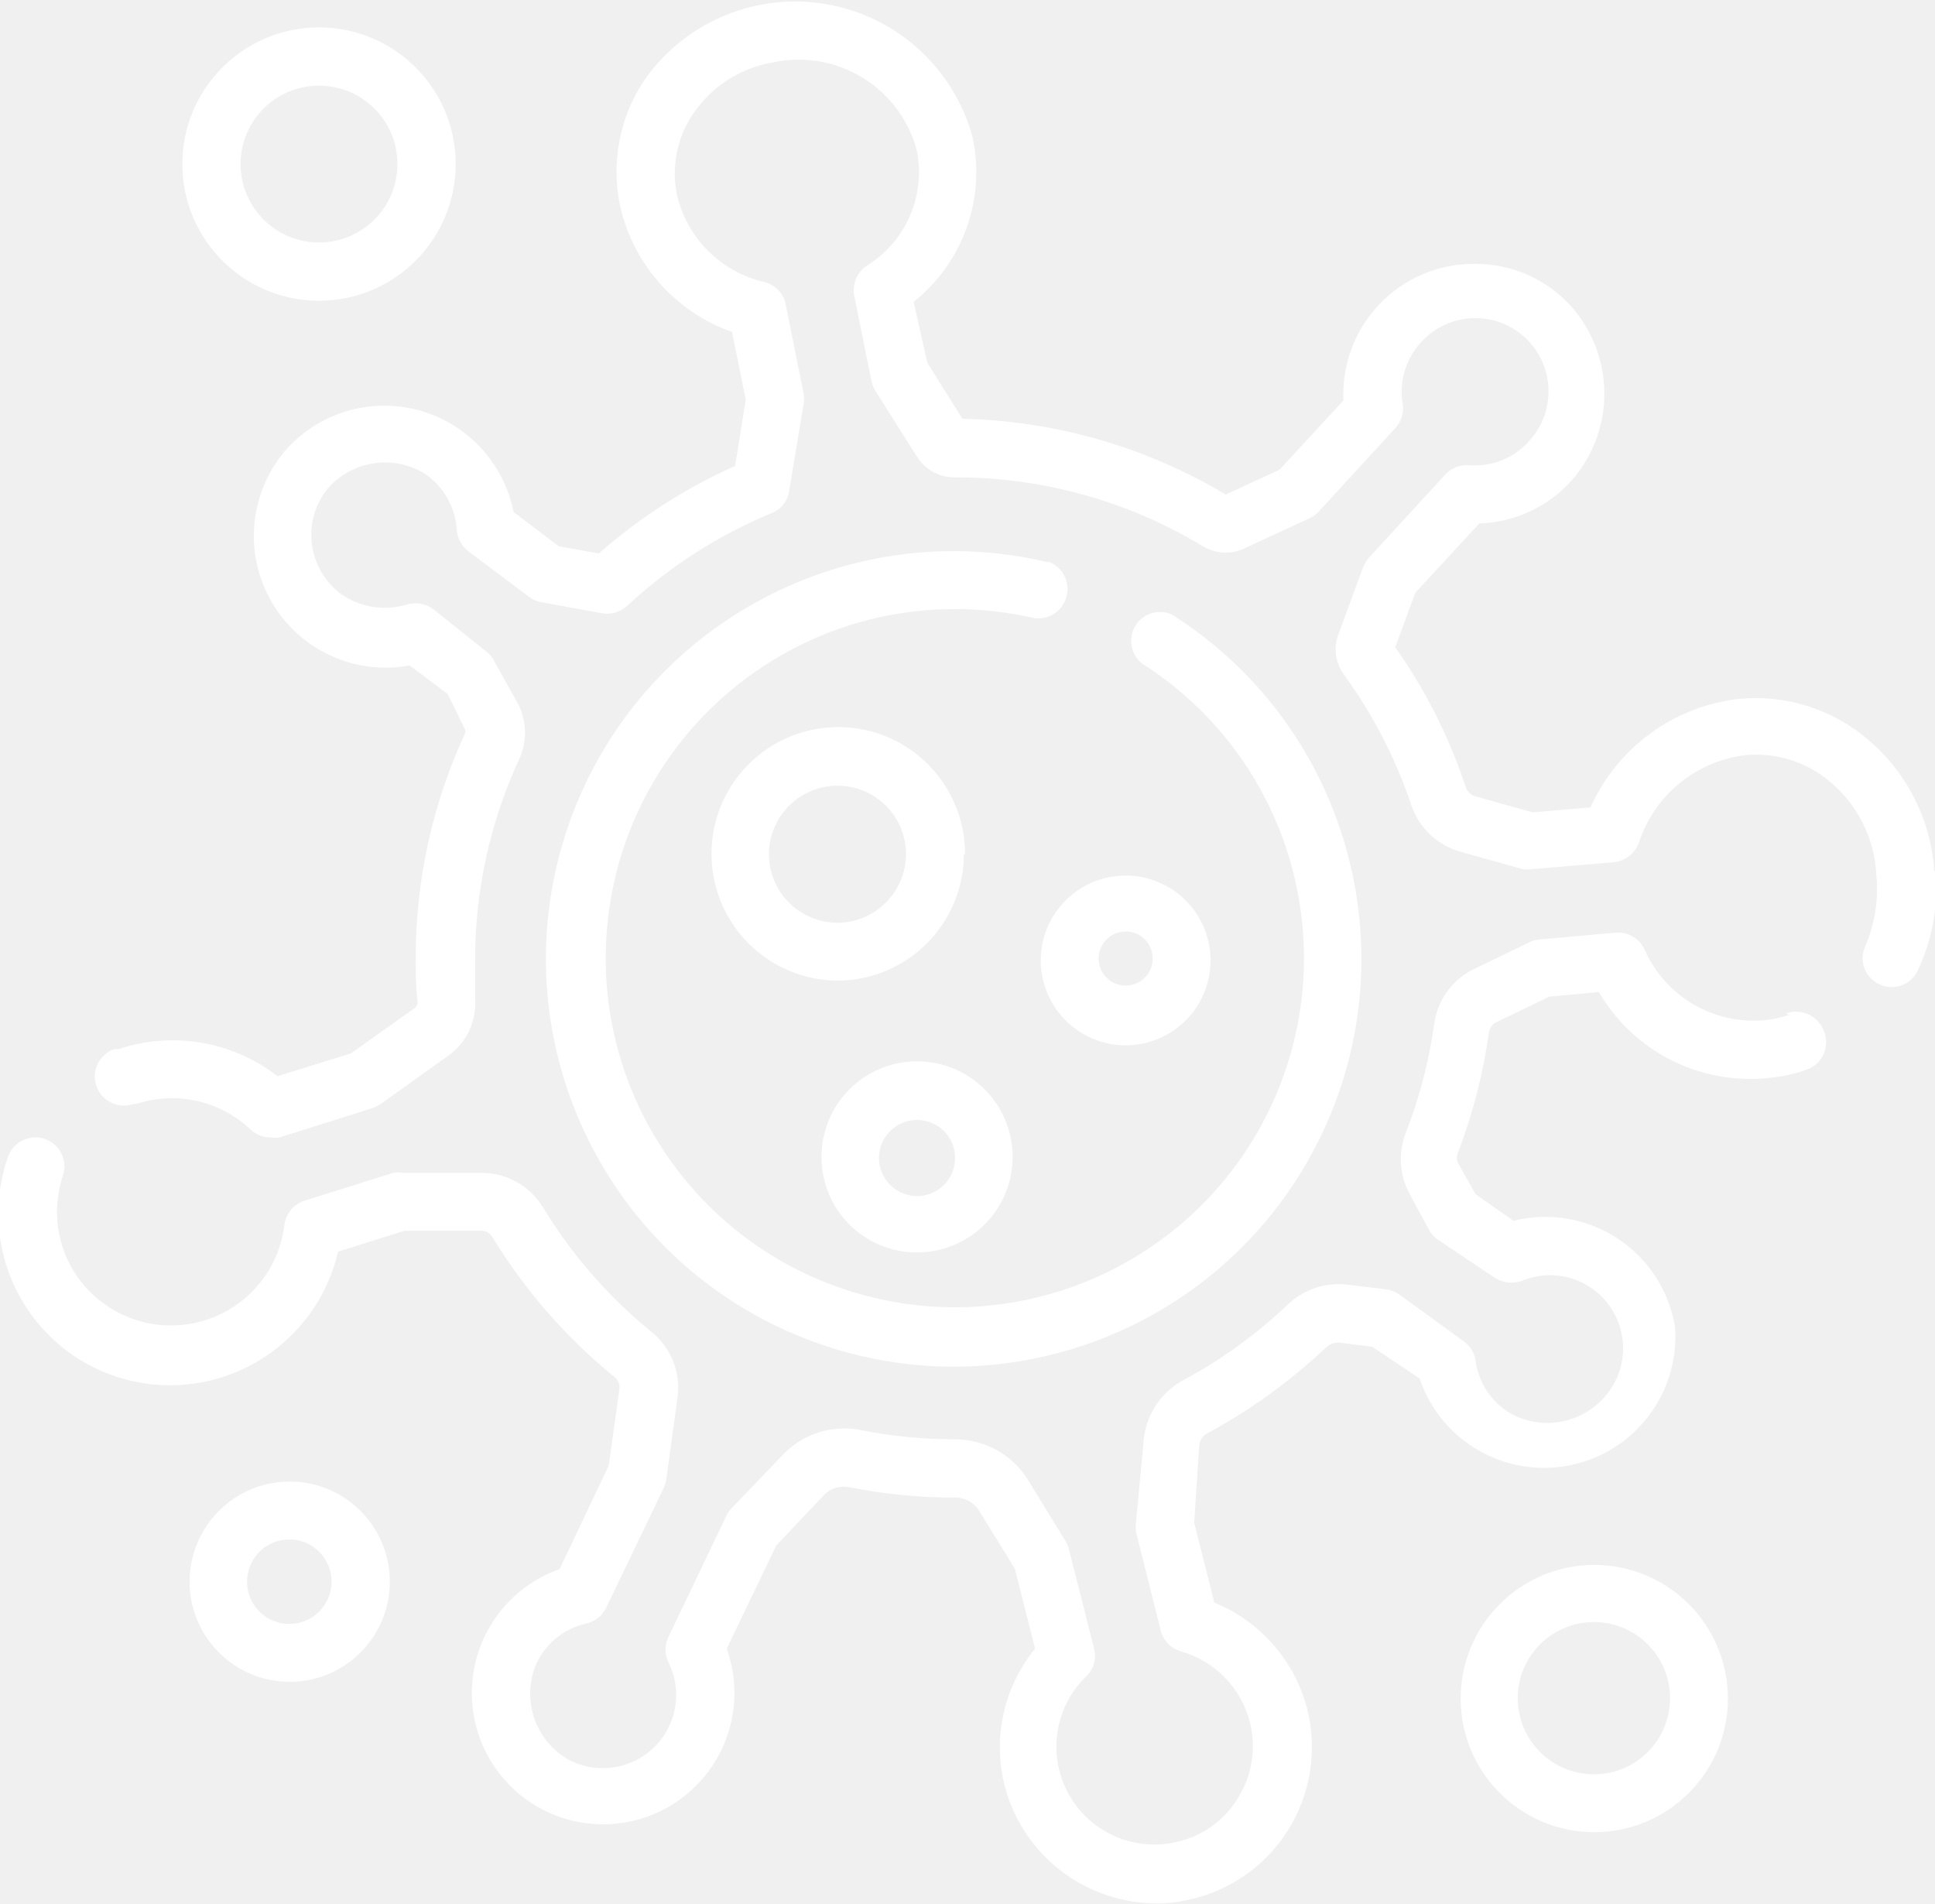
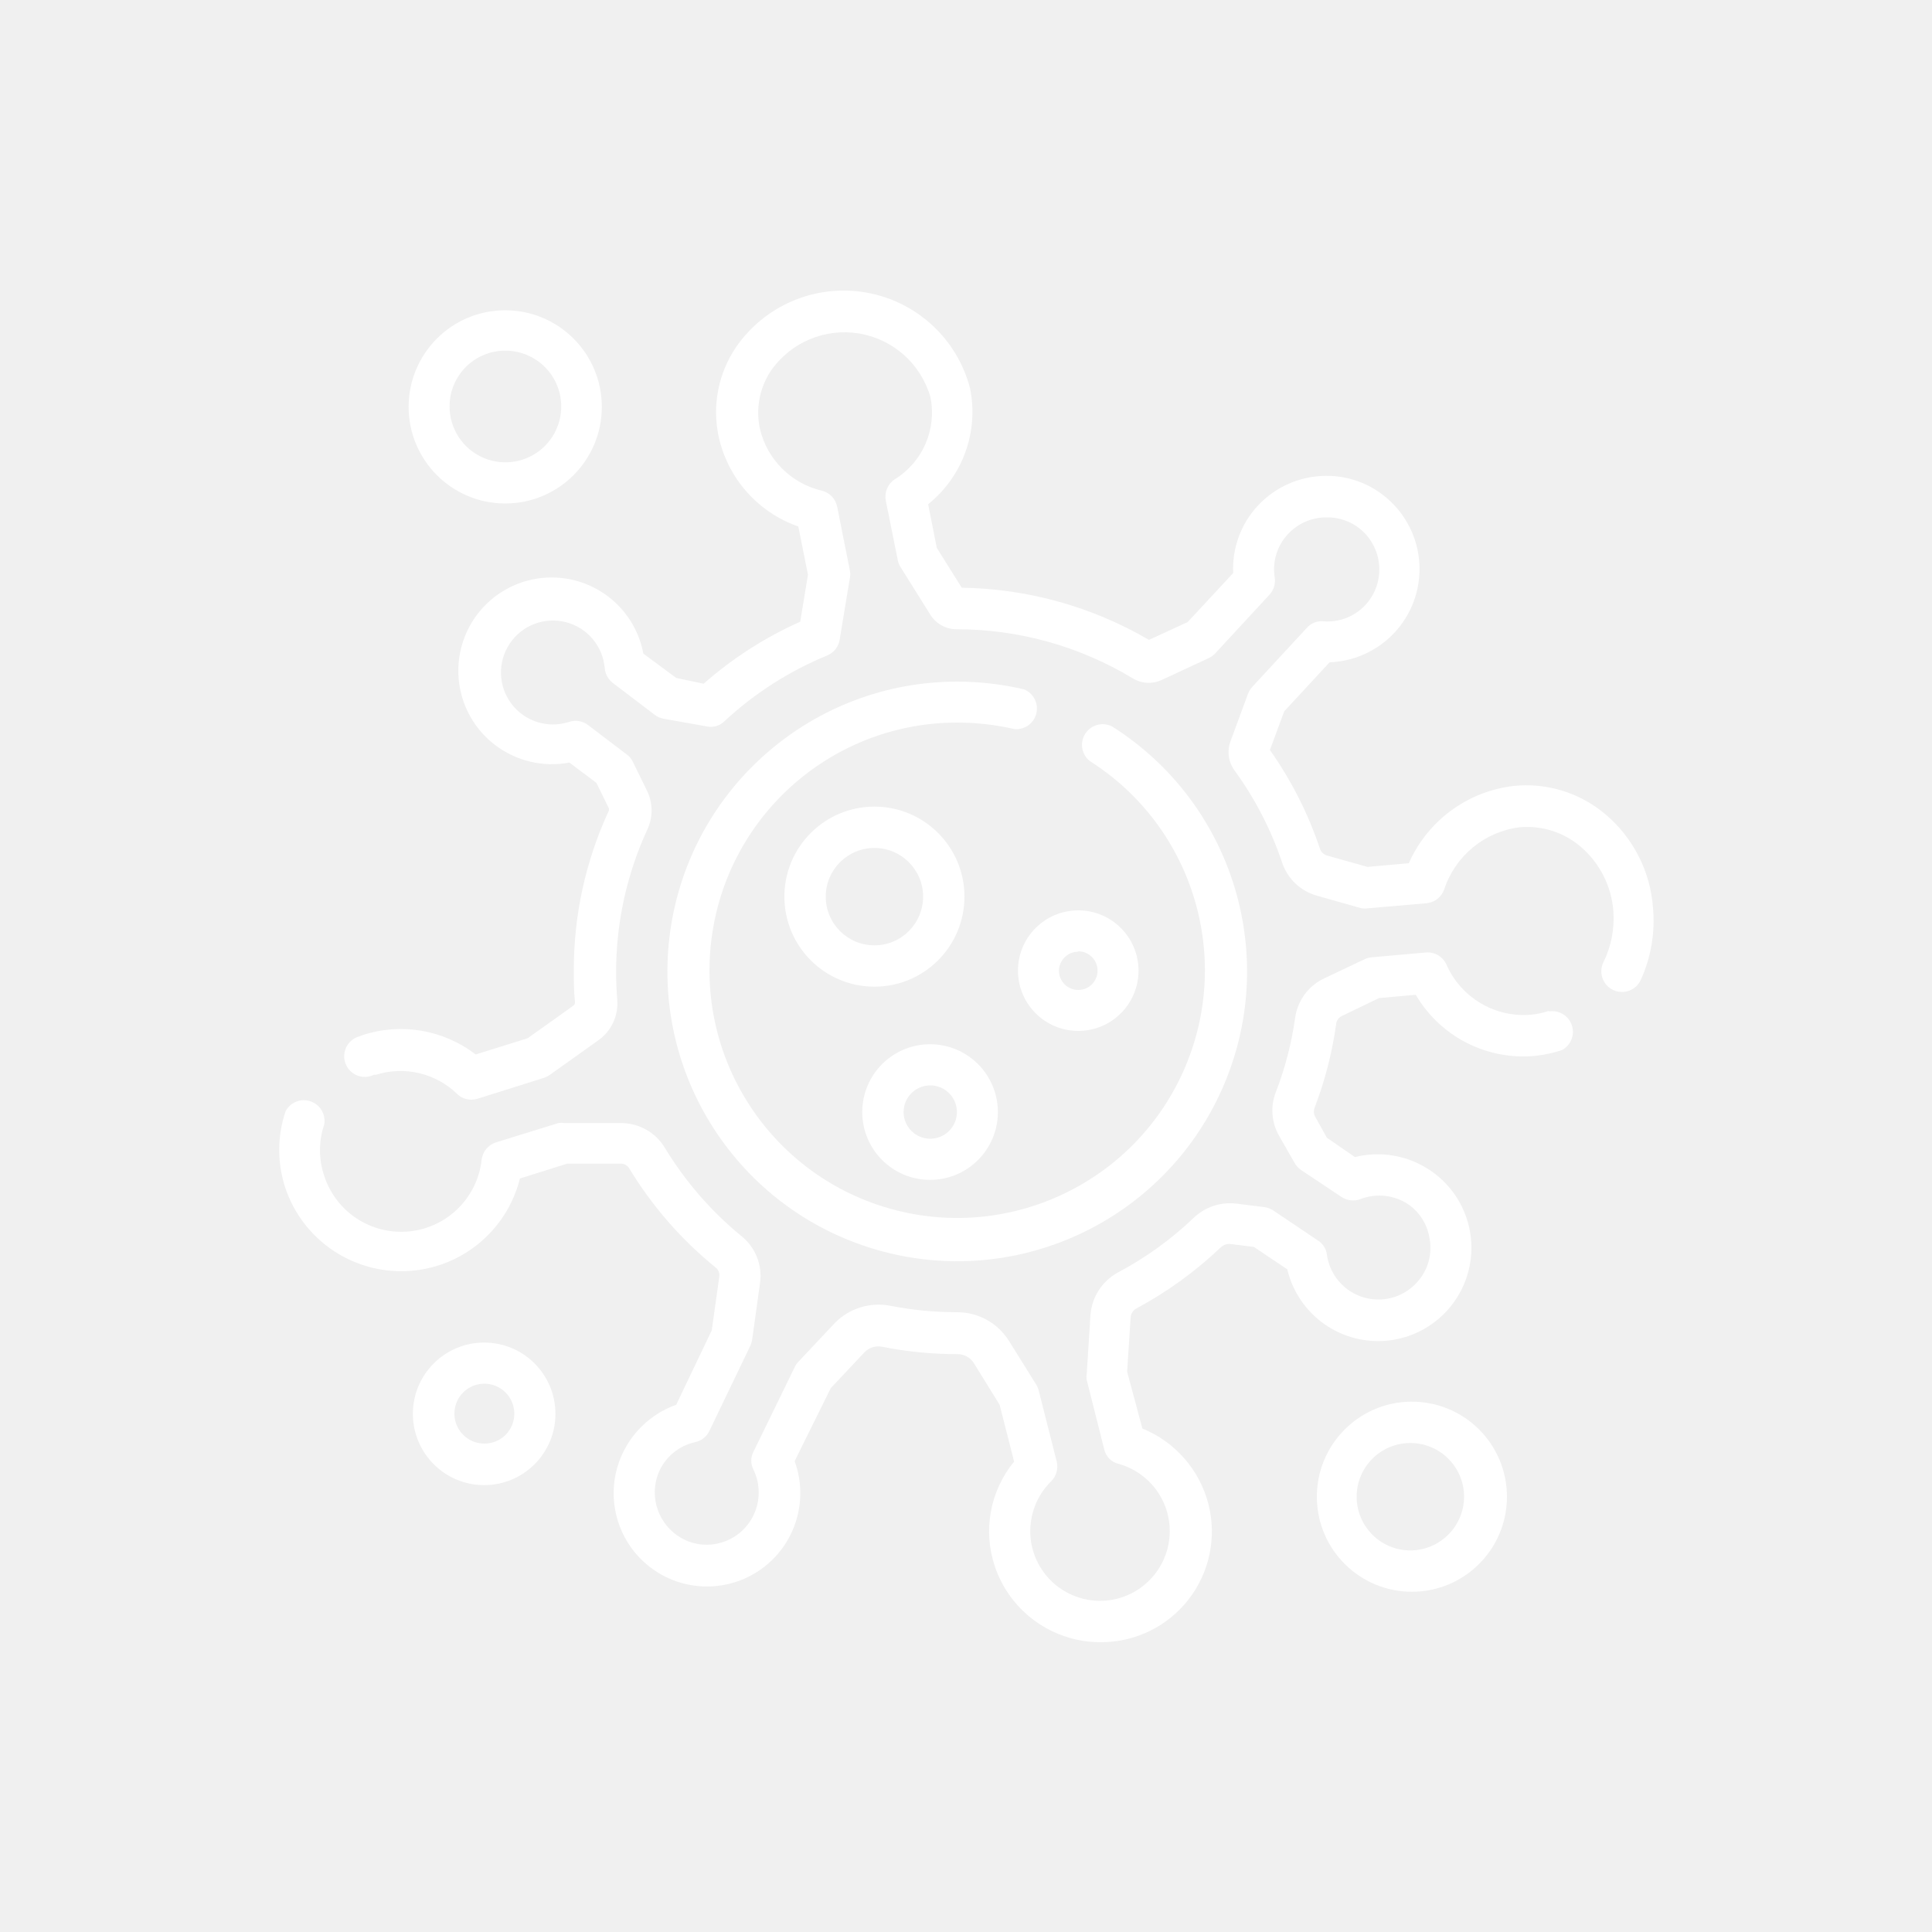
- <svg xmlns="http://www.w3.org/2000/svg" viewBox="0 0 50.83 50">
+ <svg xmlns="http://www.w3.org/2000/svg" id="Infections" viewBox="0 0 100 100">
  <defs>
    <style>.cls-1{fill:#fff;}</style>
  </defs>
-   <g id="Layer_2" data-name="Layer 2">
-     <g id="Layer_1-2" data-name="Layer 1">
-       <path class="cls-1" d="M50.81,22.88a4.93,4.93,0,0,0-1.75-3.46,4.54,4.54,0,0,0-3.39-1.06,4.88,4.88,0,0,0-3.89,2.85l-1.52.13-1.5-.42a.38.38,0,0,1-.26-.25A13.94,13.94,0,0,0,36.65,17l.53-1.43,1.68-1.82a3.4,3.4,0,0,0,2.48-1.19A3.46,3.46,0,0,0,41.23,8a3.4,3.4,0,0,0-2.52-1.07,3.43,3.43,0,0,0-3.42,3.59l-1.68,1.82-1.41.65A14.13,14.13,0,0,0,25.28,11l-.92-1.47L24,7.93a4.36,4.36,0,0,0,1.55-4.32A4.83,4.83,0,0,0,16.93,2.1a4.32,4.32,0,0,0-.64,3.31,4.57,4.57,0,0,0,2.94,3.31l.36,1.78-.28,1.74a14.11,14.11,0,0,0-3.58,2.3l-1.05-.19-1.19-.9a3.46,3.46,0,0,0-6-1.61,3.46,3.46,0,0,0,3.27,5.64l1,.75.45.92a.15.15,0,0,1,0,.13,14,14,0,0,0-1.29,5.89c0,.38,0,.77.05,1.15a.19.19,0,0,1-.06.15l-1.69,1.2-1.93.6a4.5,4.5,0,0,0-4.18-.71l-.09,0H3A.76.76,0,1,0,3.51,29h.07a3,3,0,0,1,3,.67.77.77,0,0,0,.53.21.91.91,0,0,0,.23,0l2.44-.77A.91.91,0,0,0,10,29l1.78-1.27a1.69,1.69,0,0,0,.7-1.51c0-.34,0-.69,0-1a12.55,12.55,0,0,1,1.15-5.26,1.67,1.67,0,0,0,0-1.43L13,17.4a.76.76,0,0,0-.22-.28L11.38,16a.78.78,0,0,0-.69-.12,2,2,0,0,1-1.75-.29,1.93,1.93,0,0,1-.75-1.33,1.9,1.9,0,0,1,.45-1.46,2,2,0,0,1,2.53-.35A1.93,1.93,0,0,1,12,13.93a.78.78,0,0,0,.3.55l1.6,1.2a.71.71,0,0,0,.32.14l1.6.29a.77.77,0,0,0,.66-.2,12.72,12.72,0,0,1,3.79-2.43.74.74,0,0,0,.46-.58l.38-2.29a.82.82,0,0,0,0-.27L20.64,8a.75.75,0,0,0-.56-.59,3.07,3.07,0,0,1-2.3-2.3A2.8,2.8,0,0,1,18.2,3a3.18,3.18,0,0,1,2.1-1.36,3.21,3.21,0,0,1,3.79,2.34,2.89,2.89,0,0,1-1.32,3,.77.77,0,0,0-.33.79L22.89,10a.82.82,0,0,0,.1.26L24.09,12a1.16,1.16,0,0,0,1,.54h0a12.53,12.53,0,0,1,6.51,1.81,1.15,1.15,0,0,0,1.08.06l1.73-.8a.69.69,0,0,0,.24-.18l2-2.18a.77.77,0,0,0,.2-.63A1.91,1.91,0,0,1,37.32,9a1.92,1.92,0,0,1,2.87,2.56,1.89,1.89,0,0,1-1.6.66.77.77,0,0,0-.62.24l-2,2.18a1,1,0,0,0-.16.25l-.65,1.77a1.11,1.11,0,0,0,.15,1.07,12.69,12.69,0,0,1,1.76,3.41,1.9,1.9,0,0,0,1.28,1.23l1.64.46a.82.82,0,0,0,.27,0l2.13-.18a.78.78,0,0,0,.66-.51,3.37,3.37,0,0,1,2.78-2.3,3,3,0,0,1,2.26.71A3.4,3.4,0,0,1,49.29,23,3.77,3.77,0,0,1,49,24.85a.76.76,0,1,0,1.38.64,5.2,5.2,0,0,0,.47-2.61Z" />
-       <path class="cls-1" d="M47,26.66a2.9,2.9,0,0,1-.65.14,3.13,3.13,0,0,1-3.15-1.86.77.77,0,0,0-.76-.44l-2,.18a.59.59,0,0,0-.26.07l-1.51.73a1.89,1.89,0,0,0-1,1.45,12.55,12.55,0,0,1-.72,2.77A1.93,1.93,0,0,0,37,31.31l.54,1a.67.67,0,0,0,.24.26l1.49,1a.82.82,0,0,0,.7.08,1.92,1.92,0,0,1,2.22,3,2,2,0,0,1-2.51.48,1.91,1.91,0,0,1-.92-1.39.76.76,0,0,0-.33-.52L36.75,34a.79.79,0,0,0-.33-.13l-1-.12a1.93,1.93,0,0,0-1.6.53,12.79,12.79,0,0,1-2.78,2,2,2,0,0,0-1,1.6L29.84,40a1,1,0,0,0,0,.24l.65,2.59a.76.76,0,0,0,.53.55,2.6,2.6,0,0,1,1.81,1.85,2.55,2.55,0,0,1-.31,2,2.5,2.5,0,0,1-1.63,1.16,2.57,2.57,0,0,1-2.36-4.35.74.74,0,0,0,.21-.73l-.66-2.61A.85.85,0,0,0,28,40.5l-1-1.63a2.25,2.25,0,0,0-1.92-1.06h0a12.56,12.56,0,0,1-2.45-.24,2.23,2.23,0,0,0-2.07.65L19.2,39.64a.69.69,0,0,0-.13.2L17.56,43a.75.75,0,0,0,0,.67,1.92,1.92,0,0,1-1.15,2.69,1.92,1.92,0,0,1-1.52-.16,2,2,0,0,1-.84-2.4,1.89,1.89,0,0,1,1.35-1.15.77.77,0,0,0,.52-.41l1.51-3.14a.88.88,0,0,0,.07-.23l.29-2.1A1.89,1.89,0,0,0,17.13,35a12.72,12.72,0,0,1-2.87-3.29,1.89,1.89,0,0,0-1.59-.9l-2.11,0a.59.59,0,0,0-.23,0L8,31.54a.77.77,0,0,0-.53.64,3,3,0,0,1-5.82.6,3,3,0,0,1,0-1.89.76.76,0,0,0-1.44-.5,4.51,4.51,0,0,0,4.28,6,4.53,4.53,0,0,0,4.39-3.51l1.75-.55,2,0a.34.34,0,0,1,.3.16,14.39,14.39,0,0,0,3.22,3.69.35.35,0,0,1,.12.32l-.28,2L14.7,41.22a3.45,3.45,0,0,0-.55,6.26,3.45,3.45,0,0,0,4.94-4.17l1.3-2.71,1.26-1.33a.72.72,0,0,1,.67-.2,14.11,14.11,0,0,0,2.76.27h0a.73.73,0,0,1,.63.33l.95,1.54.53,2.1a4.09,4.09,0,0,0-.72,3.87A4.13,4.13,0,0,0,30.38,50a3.69,3.69,0,0,0,.87-.1,4.1,4.1,0,0,0,3.09-5,4.13,4.13,0,0,0-2.44-2.8L31.37,40l.13-2a.41.41,0,0,1,.22-.35,14.69,14.69,0,0,0,3.12-2.26.47.47,0,0,1,.35-.12l.86.11,1.24.83A3.45,3.45,0,0,0,44,34.85a3.45,3.45,0,0,0-4.24-2.78l-1-.7-.45-.8a.36.36,0,0,1,0-.32,14.36,14.36,0,0,0,.8-3.11.37.37,0,0,1,.2-.29l1.39-.67L42,26.06a4.6,4.6,0,0,0,4.43,2.26,4.18,4.18,0,0,0,1-.21.76.76,0,0,0,.49-1,.78.78,0,0,0-1-.49Z" />
-       <path class="cls-1" d="M27.53,14.77a10.71,10.71,0,1,0,3.25,1.37A.76.76,0,0,0,30,17.43,9.17,9.17,0,1,1,25.07,16a9.35,9.35,0,0,1,2.11.24.77.77,0,0,0,.35-1.49Z" />
-       <path class="cls-1" d="M8.38,7.9A3.59,3.59,0,1,0,4.79,4.31,3.59,3.59,0,0,0,8.38,7.9Zm0-5.65A2.06,2.06,0,1,1,6.32,4.31,2.06,2.06,0,0,1,8.38,2.25Z" />
-       <path class="cls-1" d="M7.61,38.92a2.63,2.63,0,1,0,2.63,2.63A2.63,2.63,0,0,0,7.61,38.92Zm0,3.74a1.11,1.11,0,1,1,1.1-1.11A1.11,1.11,0,0,1,7.61,42.66Z" />
-       <path class="cls-1" d="M41.87,41.11a3.51,3.51,0,1,0,3.52,3.51A3.51,3.51,0,0,0,41.87,41.11Zm0,5.5a2,2,0,1,1,2-2A2,2,0,0,1,41.87,46.61Z" />
-       <path class="cls-1" d="M25.35,22.44A3.33,3.33,0,1,0,22,25.76a3.33,3.33,0,0,0,3.32-3.32ZM22,24.24a1.8,1.8,0,1,1,1.8-1.8A1.81,1.81,0,0,1,22,24.24Z" />
-       <path class="cls-1" d="M24.09,32.9a2.51,2.51,0,1,0-2.51-2.5A2.5,2.5,0,0,0,24.09,32.9Zm0-3.48a1,1,0,1,1-1,1A1,1,0,0,1,24.09,29.42Z" />
-       <path class="cls-1" d="M27.34,25.17A2.23,2.23,0,1,0,29.56,23a2.23,2.23,0,0,0-2.22,2.22Zm2.22-.7a.71.71,0,1,1-.7.7A.71.71,0,0,1,29.56,24.47Z" />
-     </g>
-   </g>
+   <path class="cls-1" d="M85.56,47a7,7,0,0,0-2.46-4.85,6.34,6.34,0,0,0-4.75-1.47,6.79,6.79,0,0,0-5.43,4l-2.14.19-2.1-.59a.55.55,0,0,1-.36-.35,19.68,19.68,0,0,0-2.59-5.11l.74-2,2.35-2.54a4.83,4.83,0,0,0,3.32-8.16,4.77,4.77,0,0,0-3.53-1.49,4.84,4.84,0,0,0-3.51,1.55,4.78,4.78,0,0,0-1.27,3.48L61.47,32.2l-2,.92a19.77,19.77,0,0,0-9.69-2.7l-1.29-2.06-.45-2.26a6.13,6.13,0,0,0,2.17-6,6.76,6.76,0,0,0-12.12-2.12,6,6,0,0,0-.89,4.63,6.37,6.37,0,0,0,4.12,4.64l.5,2.5-.4,2.43a19.66,19.66,0,0,0-5,3.21L35,35.09,33.3,33.83a4.83,4.83,0,1,0-7.65,4.75,4.85,4.85,0,0,0,3.82.89l1.4,1.05.63,1.29a.19.19,0,0,1,0,.18,19.55,19.55,0,0,0-1.8,8.25c0,.54,0,1.08.06,1.61a.21.21,0,0,1-.08.2l-2.37,1.69-2.69.84a6.35,6.35,0,0,0-5.86-1l-.12.05h0a1.07,1.07,0,1,0,.72,2l.05,0,.05,0a4.21,4.21,0,0,1,4.21,1,1.05,1.05,0,0,0,.73.29,1.13,1.13,0,0,0,.32-.05l3.43-1.08a1.05,1.05,0,0,0,.3-.15l2.5-1.78a2.34,2.34,0,0,0,1-2.11q-.06-.72-.06-1.44a17.61,17.61,0,0,1,1.61-7.36,2.32,2.32,0,0,0,0-2l-.74-1.51a.94.94,0,0,0-.32-.39l-2-1.52a1.06,1.06,0,0,0-1-.16,2.69,2.69,0,1,1,1.86-2.79,1.09,1.09,0,0,0,.42.77L33.89,37a1.08,1.08,0,0,0,.45.2l2.25.4a1,1,0,0,0,.91-.27,17.63,17.63,0,0,1,5.31-3.4,1.06,1.06,0,0,0,.65-.82l.53-3.2a1,1,0,0,0,0-.38l-.66-3.31a1.07,1.07,0,0,0-.78-.82,4.3,4.3,0,0,1-3.22-3.22,3.92,3.92,0,0,1,.58-3,4.63,4.63,0,0,1,8.25,1.38,4.05,4.05,0,0,1-1.85,4.25,1.08,1.08,0,0,0-.46,1.11L46.47,29a1,1,0,0,0,.14.35l1.54,2.46a1.6,1.6,0,0,0,1.37.76h0a17.63,17.63,0,0,1,9.11,2.54,1.59,1.59,0,0,0,1.51.08l2.41-1.12a1.16,1.16,0,0,0,.34-.24l2.82-3.05a1.08,1.08,0,0,0,.27-.89,2.66,2.66,0,0,1,.68-2.24,2.7,2.7,0,0,1,2-.87,2.68,2.68,0,0,1,2,.84,2.71,2.71,0,0,1,.08,3.62,2.68,2.68,0,0,1-2.24.92,1,1,0,0,0-.86.34l-2.82,3.05a1.15,1.15,0,0,0-.22.35l-.91,2.47a1.61,1.61,0,0,0,.21,1.51,17.65,17.65,0,0,1,2.46,4.76,2.65,2.65,0,0,0,1.8,1.72l2.3.65a1.2,1.2,0,0,0,.38,0l3-.26a1.07,1.07,0,0,0,.91-.71,4.73,4.73,0,0,1,3.9-3.22,4.26,4.26,0,0,1,3.16,1,4.87,4.87,0,0,1,1.7,3.38A5.12,5.12,0,0,1,83,49.79a1.07,1.07,0,1,0,1.94.9A7.4,7.4,0,0,0,85.56,47Z" />
+   <path class="cls-1" d="M80.18,52.32a4.2,4.2,0,0,1-.92.2,4.37,4.37,0,0,1-4.4-2.61,1.07,1.07,0,0,0-1.06-.61l-2.8.25a1,1,0,0,0-.37.1l-2.11,1a2.66,2.66,0,0,0-1.48,2,17.35,17.35,0,0,1-1,3.87,2.63,2.63,0,0,0,.16,2.26L67,60.18a1.17,1.17,0,0,0,.33.37l2.1,1.4a1.08,1.08,0,0,0,1,.11,2.71,2.71,0,0,1,2.47.28A2.65,2.65,0,0,1,74,64.14a2.62,2.62,0,0,1-.52,2.07,2.69,2.69,0,0,1-4.8-1.27,1,1,0,0,0-.46-.73l-2.32-1.56a1.12,1.12,0,0,0-.46-.17L64,62.3a2.72,2.72,0,0,0-2.23.75,17.66,17.66,0,0,1-3.9,2.81,2.74,2.74,0,0,0-1.43,2.24l-.19,3a.93.93,0,0,0,0,.33L57.15,75a1,1,0,0,0,.75.77,3.61,3.61,0,1,1-3.49.9,1.08,1.08,0,0,0,.29-1L53.77,72a1.17,1.17,0,0,0-.12-.31l-1.43-2.29a3.15,3.15,0,0,0-2.69-1.48h0a17.88,17.88,0,0,1-3.43-.33,3.17,3.17,0,0,0-2.91.91l-1.88,2a1,1,0,0,0-.18.27L39,75.14a1,1,0,0,0,0,.93,2.71,2.71,0,0,1,0,2.36,2.68,2.68,0,0,1-1.62,1.4,2.65,2.65,0,0,1-2.13-.23,2.72,2.72,0,0,1-1.17-3.35A2.67,2.67,0,0,1,36,74.64a1.05,1.05,0,0,0,.72-.58l2.11-4.39a1.19,1.19,0,0,0,.1-.32l.41-2.95A2.63,2.63,0,0,0,38.4,64a17.9,17.9,0,0,1-4-4.61,2.64,2.64,0,0,0-2.23-1.26l-2.94,0a1.14,1.14,0,0,0-.33,0l-3.23,1a1.07,1.07,0,0,0-.74.9,4.19,4.19,0,0,1-8.15.83,4.15,4.15,0,0,1,0-2.65,1.07,1.07,0,0,0-2-.69,6.26,6.26,0,0,0,0,4A6.33,6.33,0,0,0,26.91,61l2.45-.77,2.77,0a.51.51,0,0,1,.43.23,19.8,19.8,0,0,0,4.5,5.16.51.51,0,0,1,.17.46l-.39,2.78L35,72.71a4.89,4.89,0,0,0-2.87,2.73,4.83,4.83,0,1,0,9,.19L43,71.85,44.74,70a1,1,0,0,1,.93-.29,19.92,19.92,0,0,0,3.87.38h0a1,1,0,0,1,.87.47l1.33,2.15.75,2.94a5.69,5.69,0,0,0-1,5.42A5.77,5.77,0,0,0,57,85a5.73,5.73,0,0,0,5.55-7.14,5.78,5.78,0,0,0-3.42-3.92L58.34,71l.18-2.79a.58.58,0,0,1,.31-.49,20.13,20.13,0,0,0,4.36-3.16.63.63,0,0,1,.5-.17l1.21.15,1.73,1.16A4.83,4.83,0,1,0,74,60.56a4.86,4.86,0,0,0-3.87-.67l-1.45-1-.63-1.13a.56.56,0,0,1,0-.44A19.75,19.75,0,0,0,69.16,53a.52.52,0,0,1,.29-.41l1.93-.93,1.9-.17a6.45,6.45,0,0,0,6.2,3.16,6.59,6.59,0,0,0,1.37-.3,1.07,1.07,0,0,0-.67-2Z" />
+   <path class="cls-1" d="M53,35.68a15.26,15.26,0,0,0-3.44-.4,15,15,0,1,0,8,2.32,1.07,1.07,0,0,0-1.14,1.8,12.82,12.82,0,1,1-6.85-2,13.21,13.21,0,0,1,2.95.34A1.07,1.07,0,0,0,53,35.68Z" />
+   <path class="cls-1" d="M26.15,26.06a5,5,0,1,0-5-5A5,5,0,0,0,26.15,26.06Zm0-7.91A2.89,2.89,0,1,1,23.27,21,2.88,2.88,0,0,1,26.15,18.15Z" />
+   <path class="cls-1" d="M25.07,69.49a3.69,3.69,0,1,0,3.68,3.69A3.69,3.69,0,0,0,25.07,69.49Zm0,5.23a1.55,1.55,0,1,1,1.55-1.54A1.54,1.54,0,0,1,25.07,74.72Z" />
+   <path class="cls-1" d="M73,72.55A4.92,4.92,0,1,0,78,77.47,4.92,4.92,0,0,0,73,72.55Zm0,7.7a2.78,2.78,0,1,1,2.78-2.78A2.79,2.79,0,0,1,73,80.25Z" />
+   <path class="cls-1" d="M49.92,46.41a4.66,4.66,0,1,0-4.66,4.66A4.66,4.66,0,0,0,49.92,46.41Zm-4.66,2.52a2.52,2.52,0,1,1,2.52-2.52A2.52,2.52,0,0,1,45.26,48.93Z" />
+   <path class="cls-1" d="M48.14,61.07a3.51,3.51,0,1,0-3.51-3.51A3.51,3.51,0,0,0,48.14,61.07Zm0-4.89a1.38,1.38,0,1,1-1.37,1.38A1.38,1.38,0,0,1,48.14,56.18Z" />
+   <path class="cls-1" d="M52.69,50.24a3.12,3.12,0,1,0,3.12-3.12A3.12,3.12,0,0,0,52.69,50.24Zm3.12-1a1,1,0,1,1-1,1A1,1,0,0,1,55.81,49.26Z" />
</svg>
